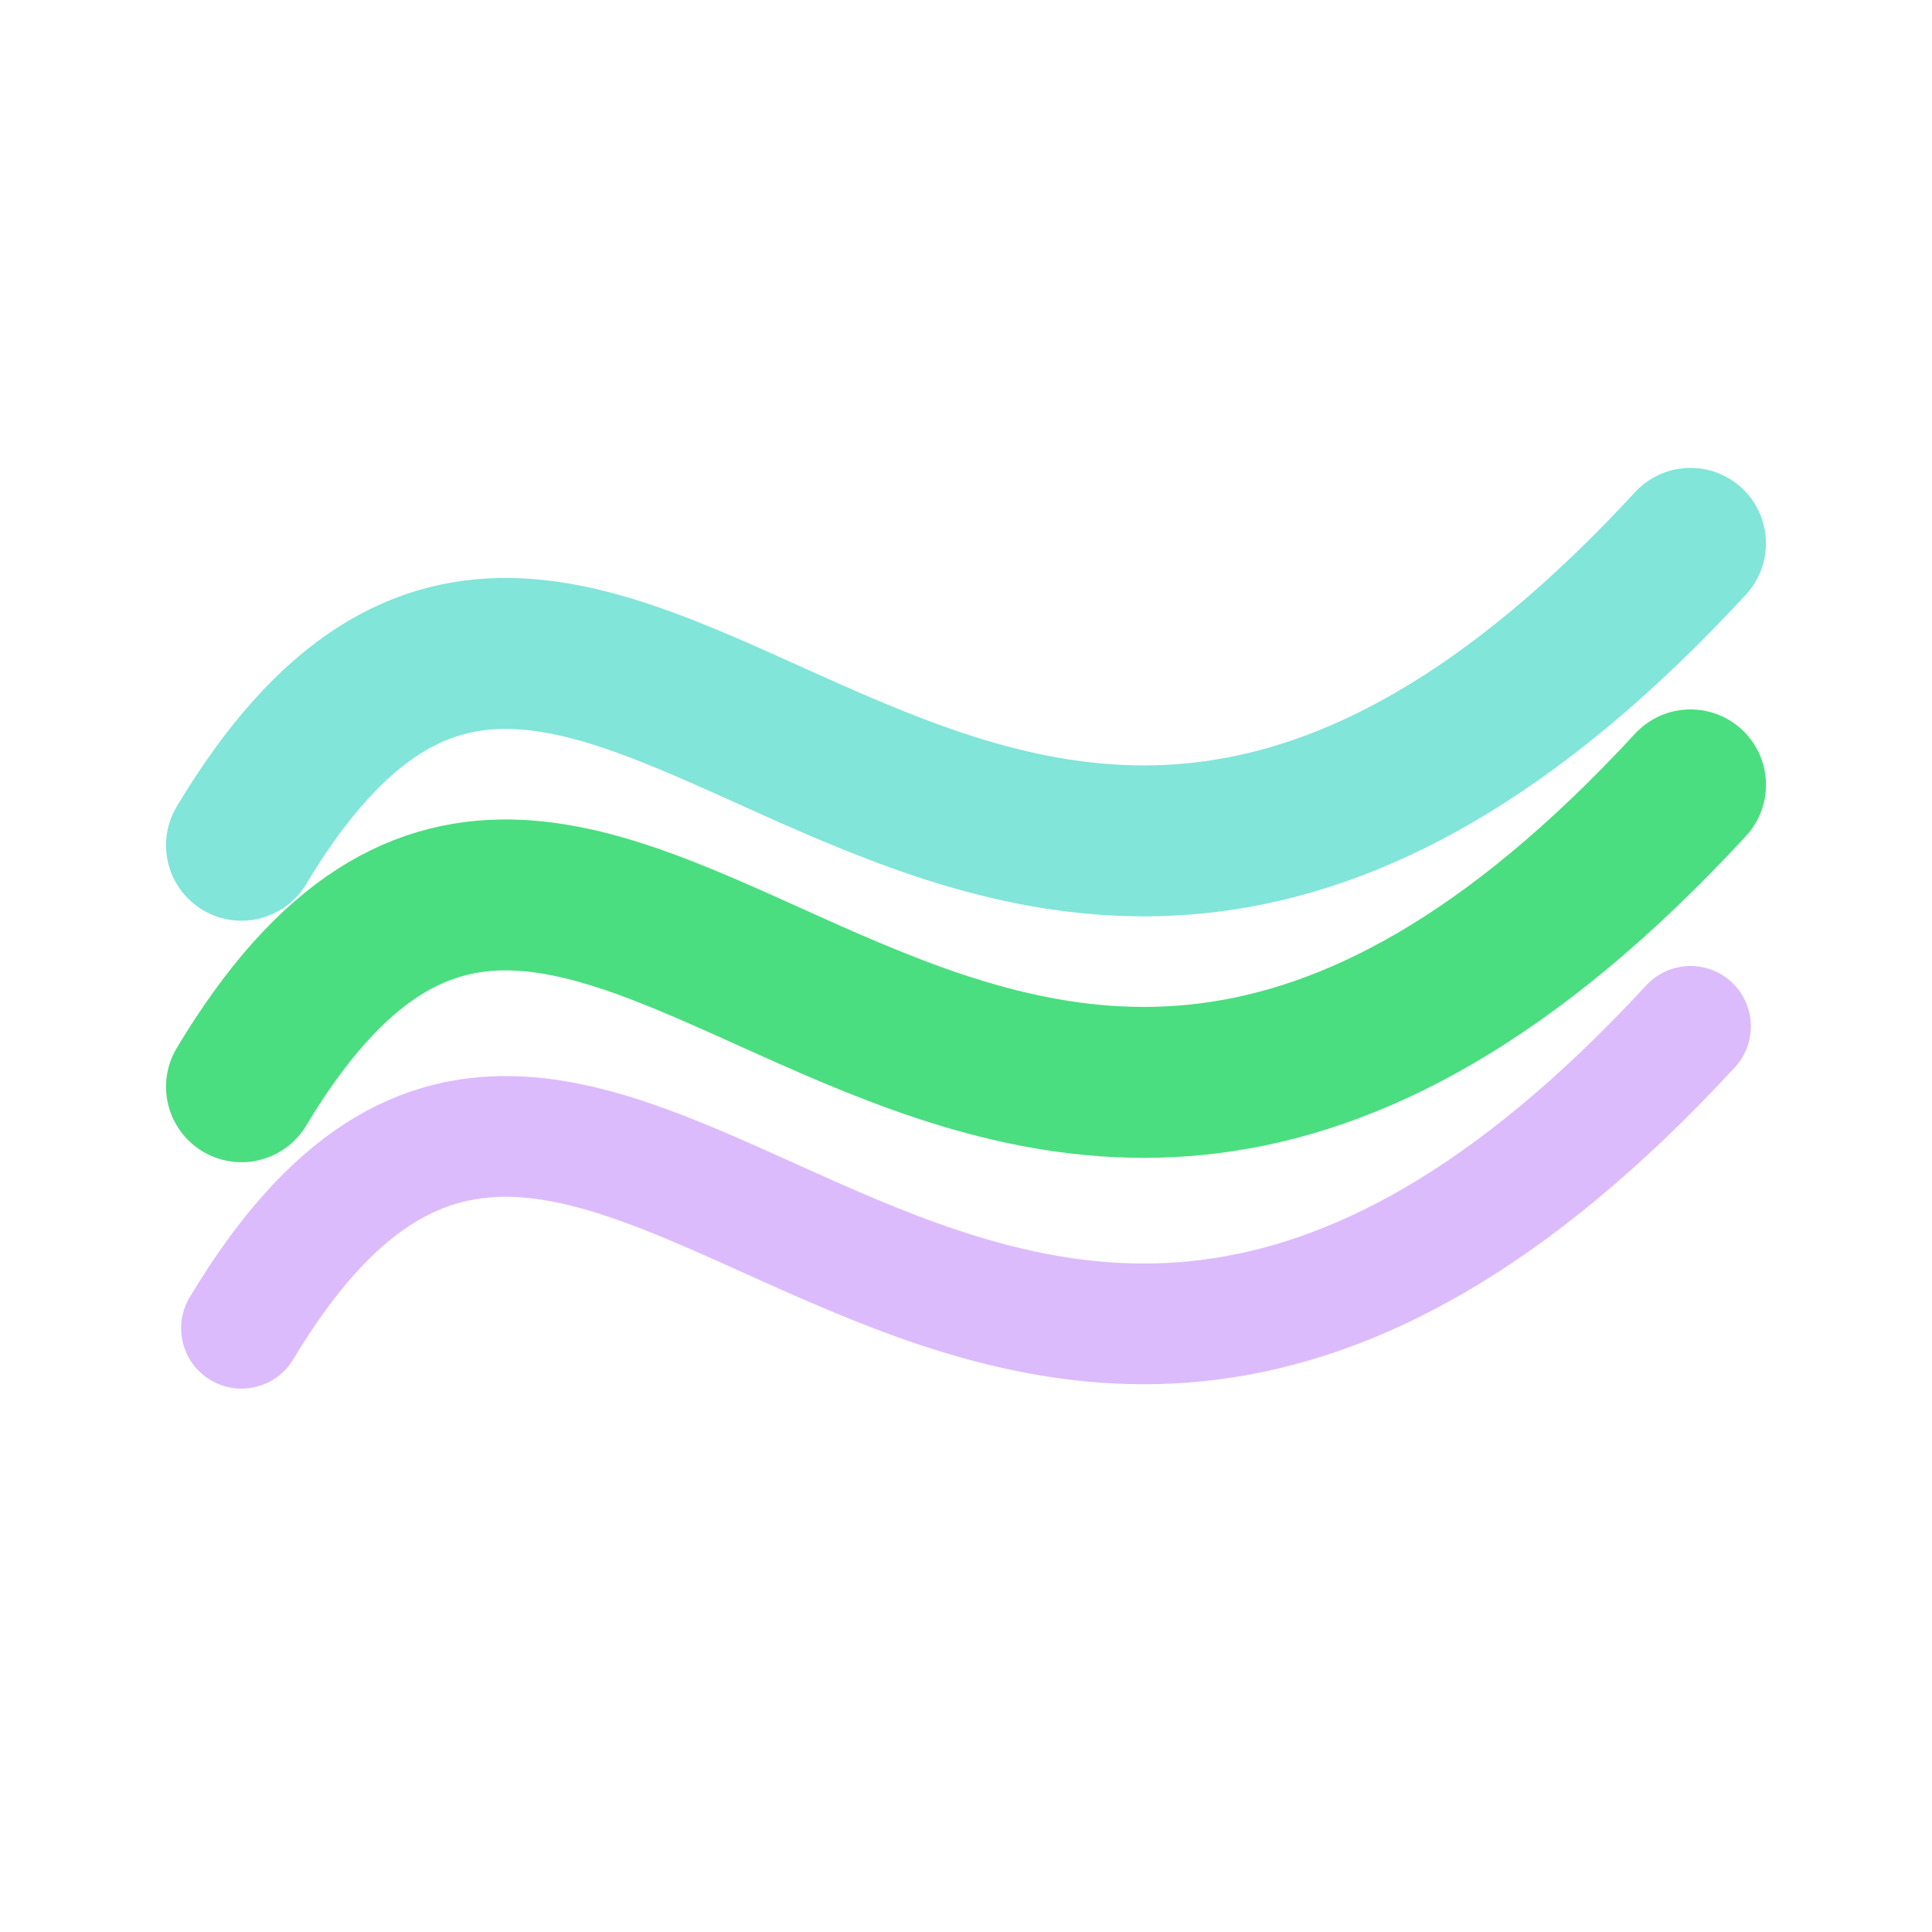
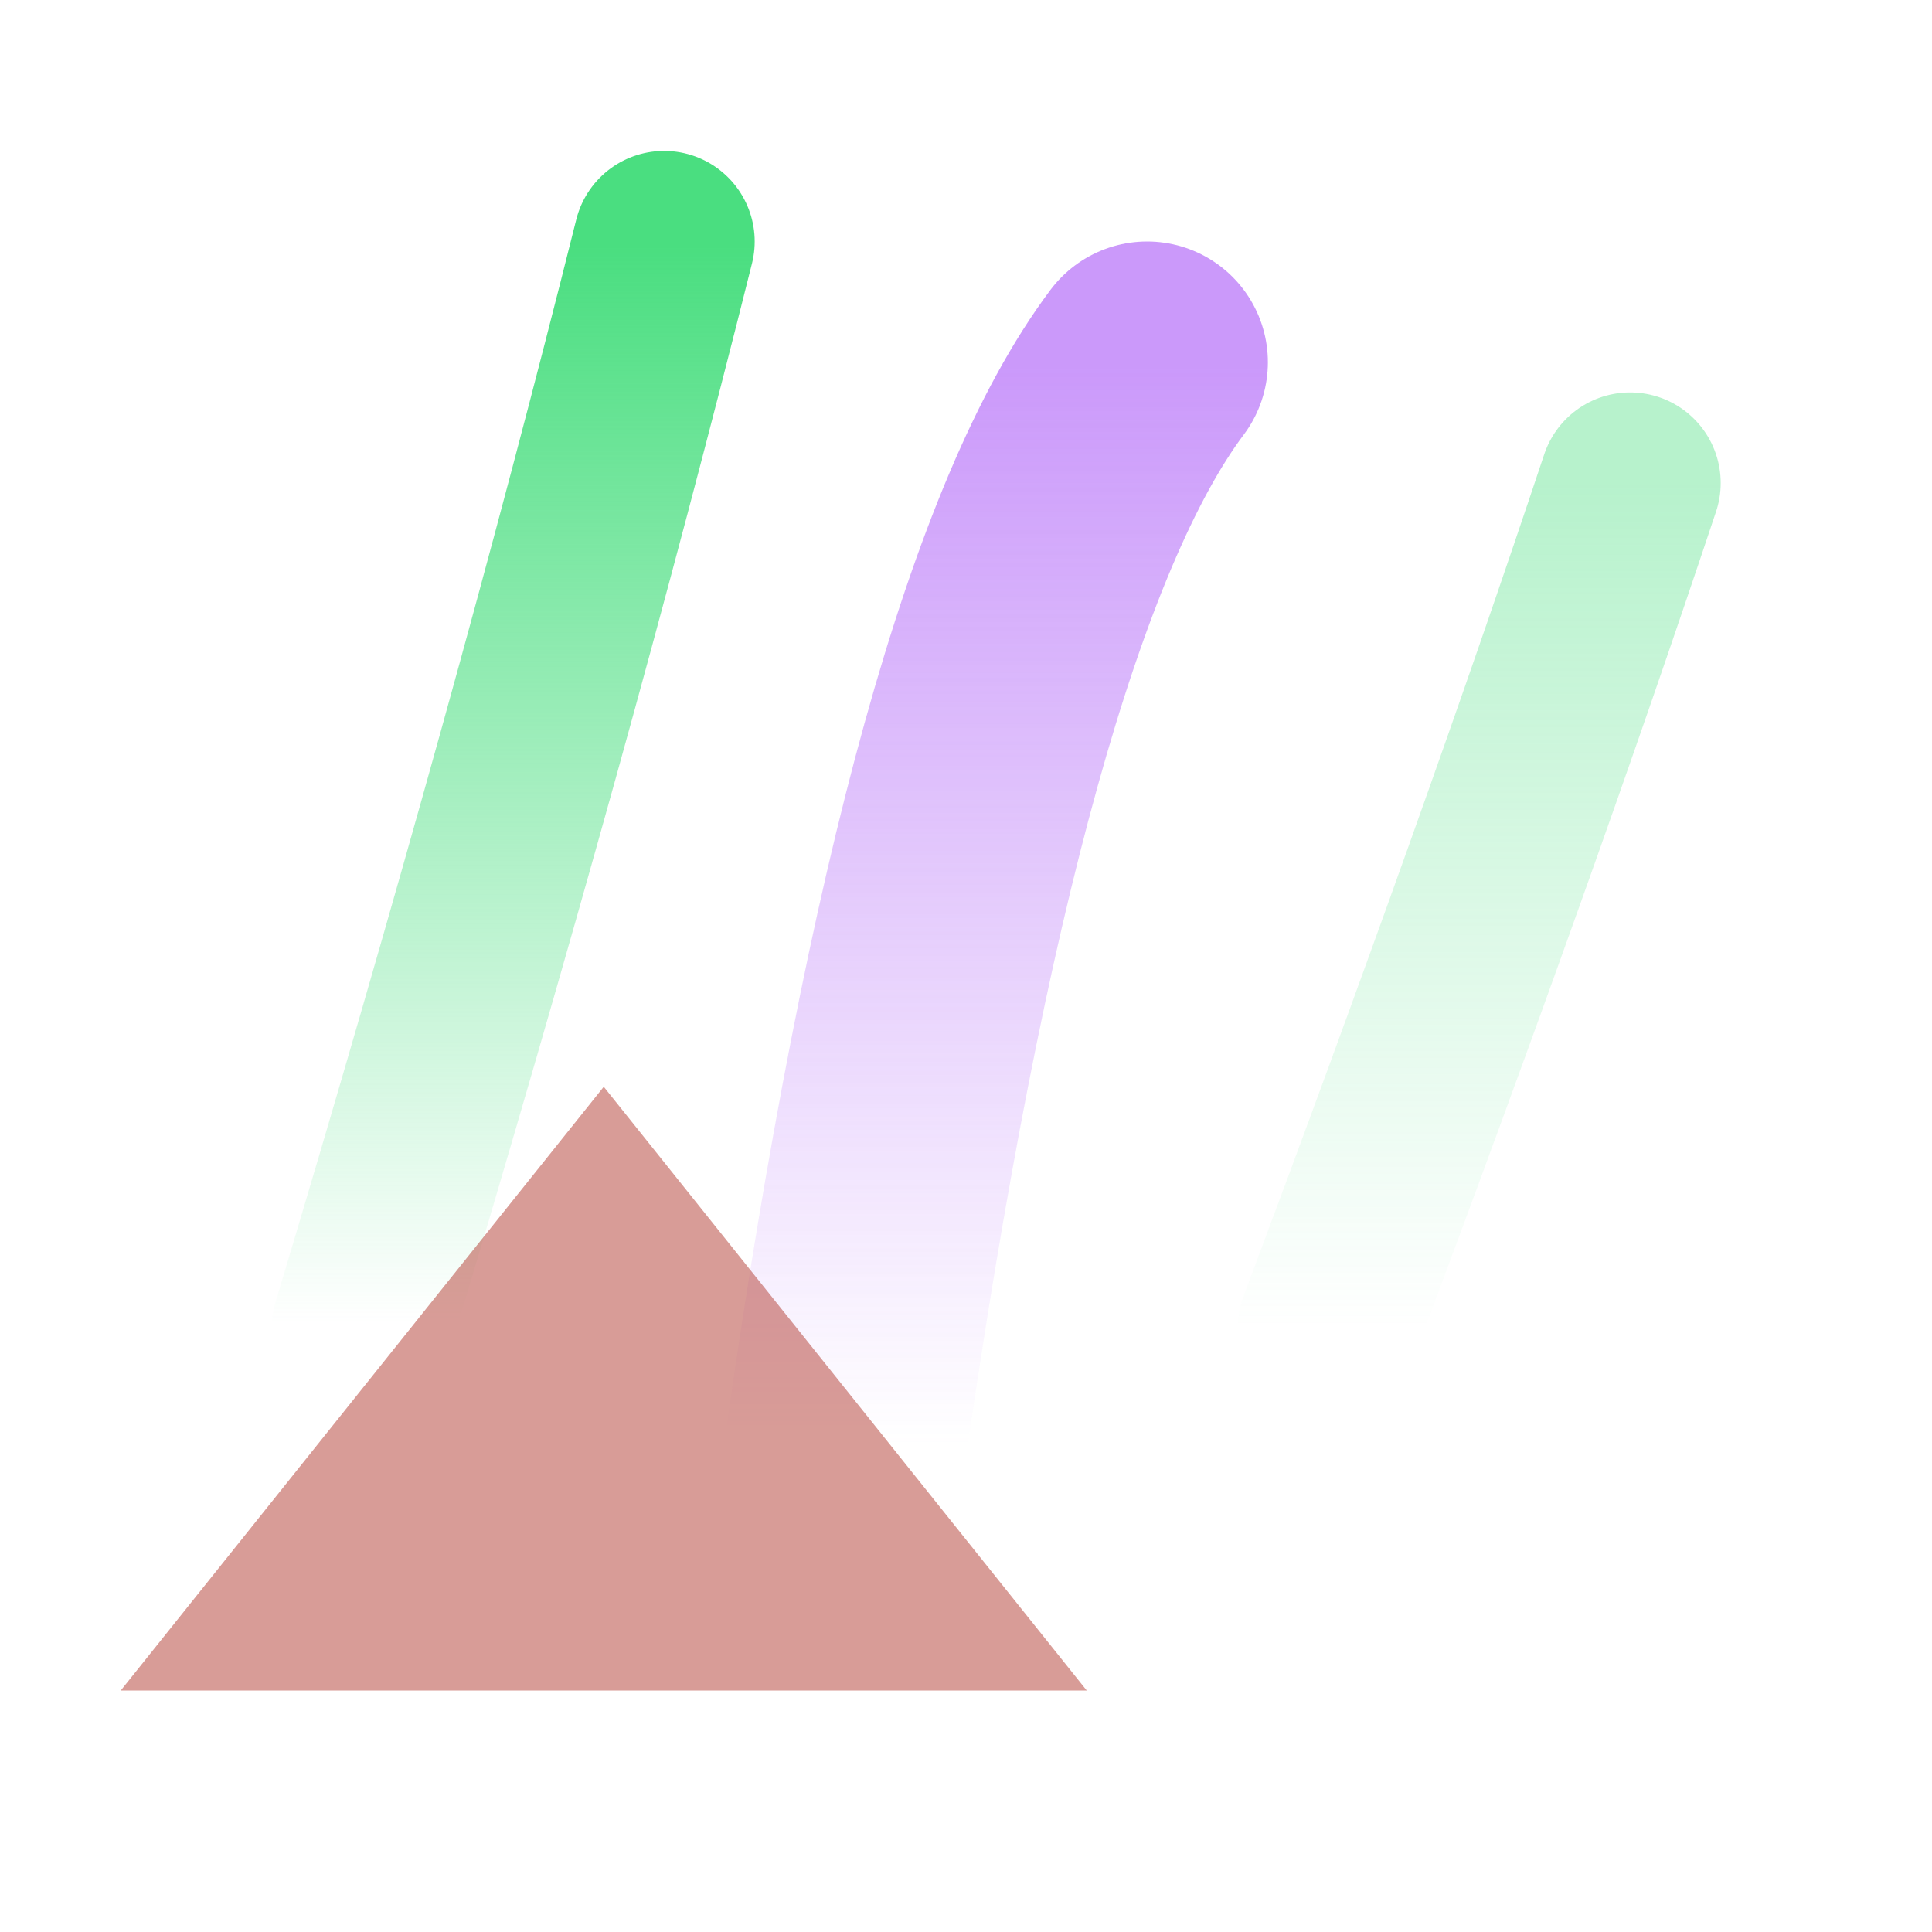
<svg xmlns="http://www.w3.org/2000/svg" width="32" height="32" viewBox="0 0 32 32" fill="none">
-   <path d="M4 18C10 8 16 26 28 13" stroke="#4ade80" stroke-width="2.5" stroke-linecap="round" />
-   <path d="M4 14C10 4 16 22 28 9" stroke="#2dd4bf" stroke-width="2.5" stroke-linecap="round" opacity="0.6" />
-   <path d="M4 22C10 12 16 30 28 17" stroke="#a855f7" stroke-width="2" stroke-linecap="round" opacity="0.4" />
+   <defs>
+     <linearGradient id="aurora-green" x1="0%" y1="100%" x2="0%" y2="0%">
+       <stop offset="0%" stop-color="#4ade80" stop-opacity="0" />
+       <stop offset="100%" stop-color="#4ade80" />
+     </linearGradient>
+     <linearGradient id="aurora-purple" x1="0%" y1="100%" x2="0%" y2="0%">
+       <stop offset="0%" stop-color="#a855f7" stop-opacity="0" />
+       <stop offset="100%" stop-color="#a855f7" />
+     </linearGradient>
+   </defs>
+   <path d="M6 22 Q9 12 11 4" stroke="url(#aurora-green)" stroke-width="3" stroke-linecap="round" />
+   <path d="M14 24 Q16 10 19 6" stroke="url(#aurora-purple)" stroke-width="4" stroke-linecap="round" opacity="0.6" />
+   <path d="M22 22 Q25 14 27 8" stroke="url(#aurora-green)" stroke-width="3" stroke-linecap="round" opacity="0.4" />
+   <path d="M2 28L10 18L18 28H2Z" fill="#b23a2f" opacity="0.5" />
</svg>
